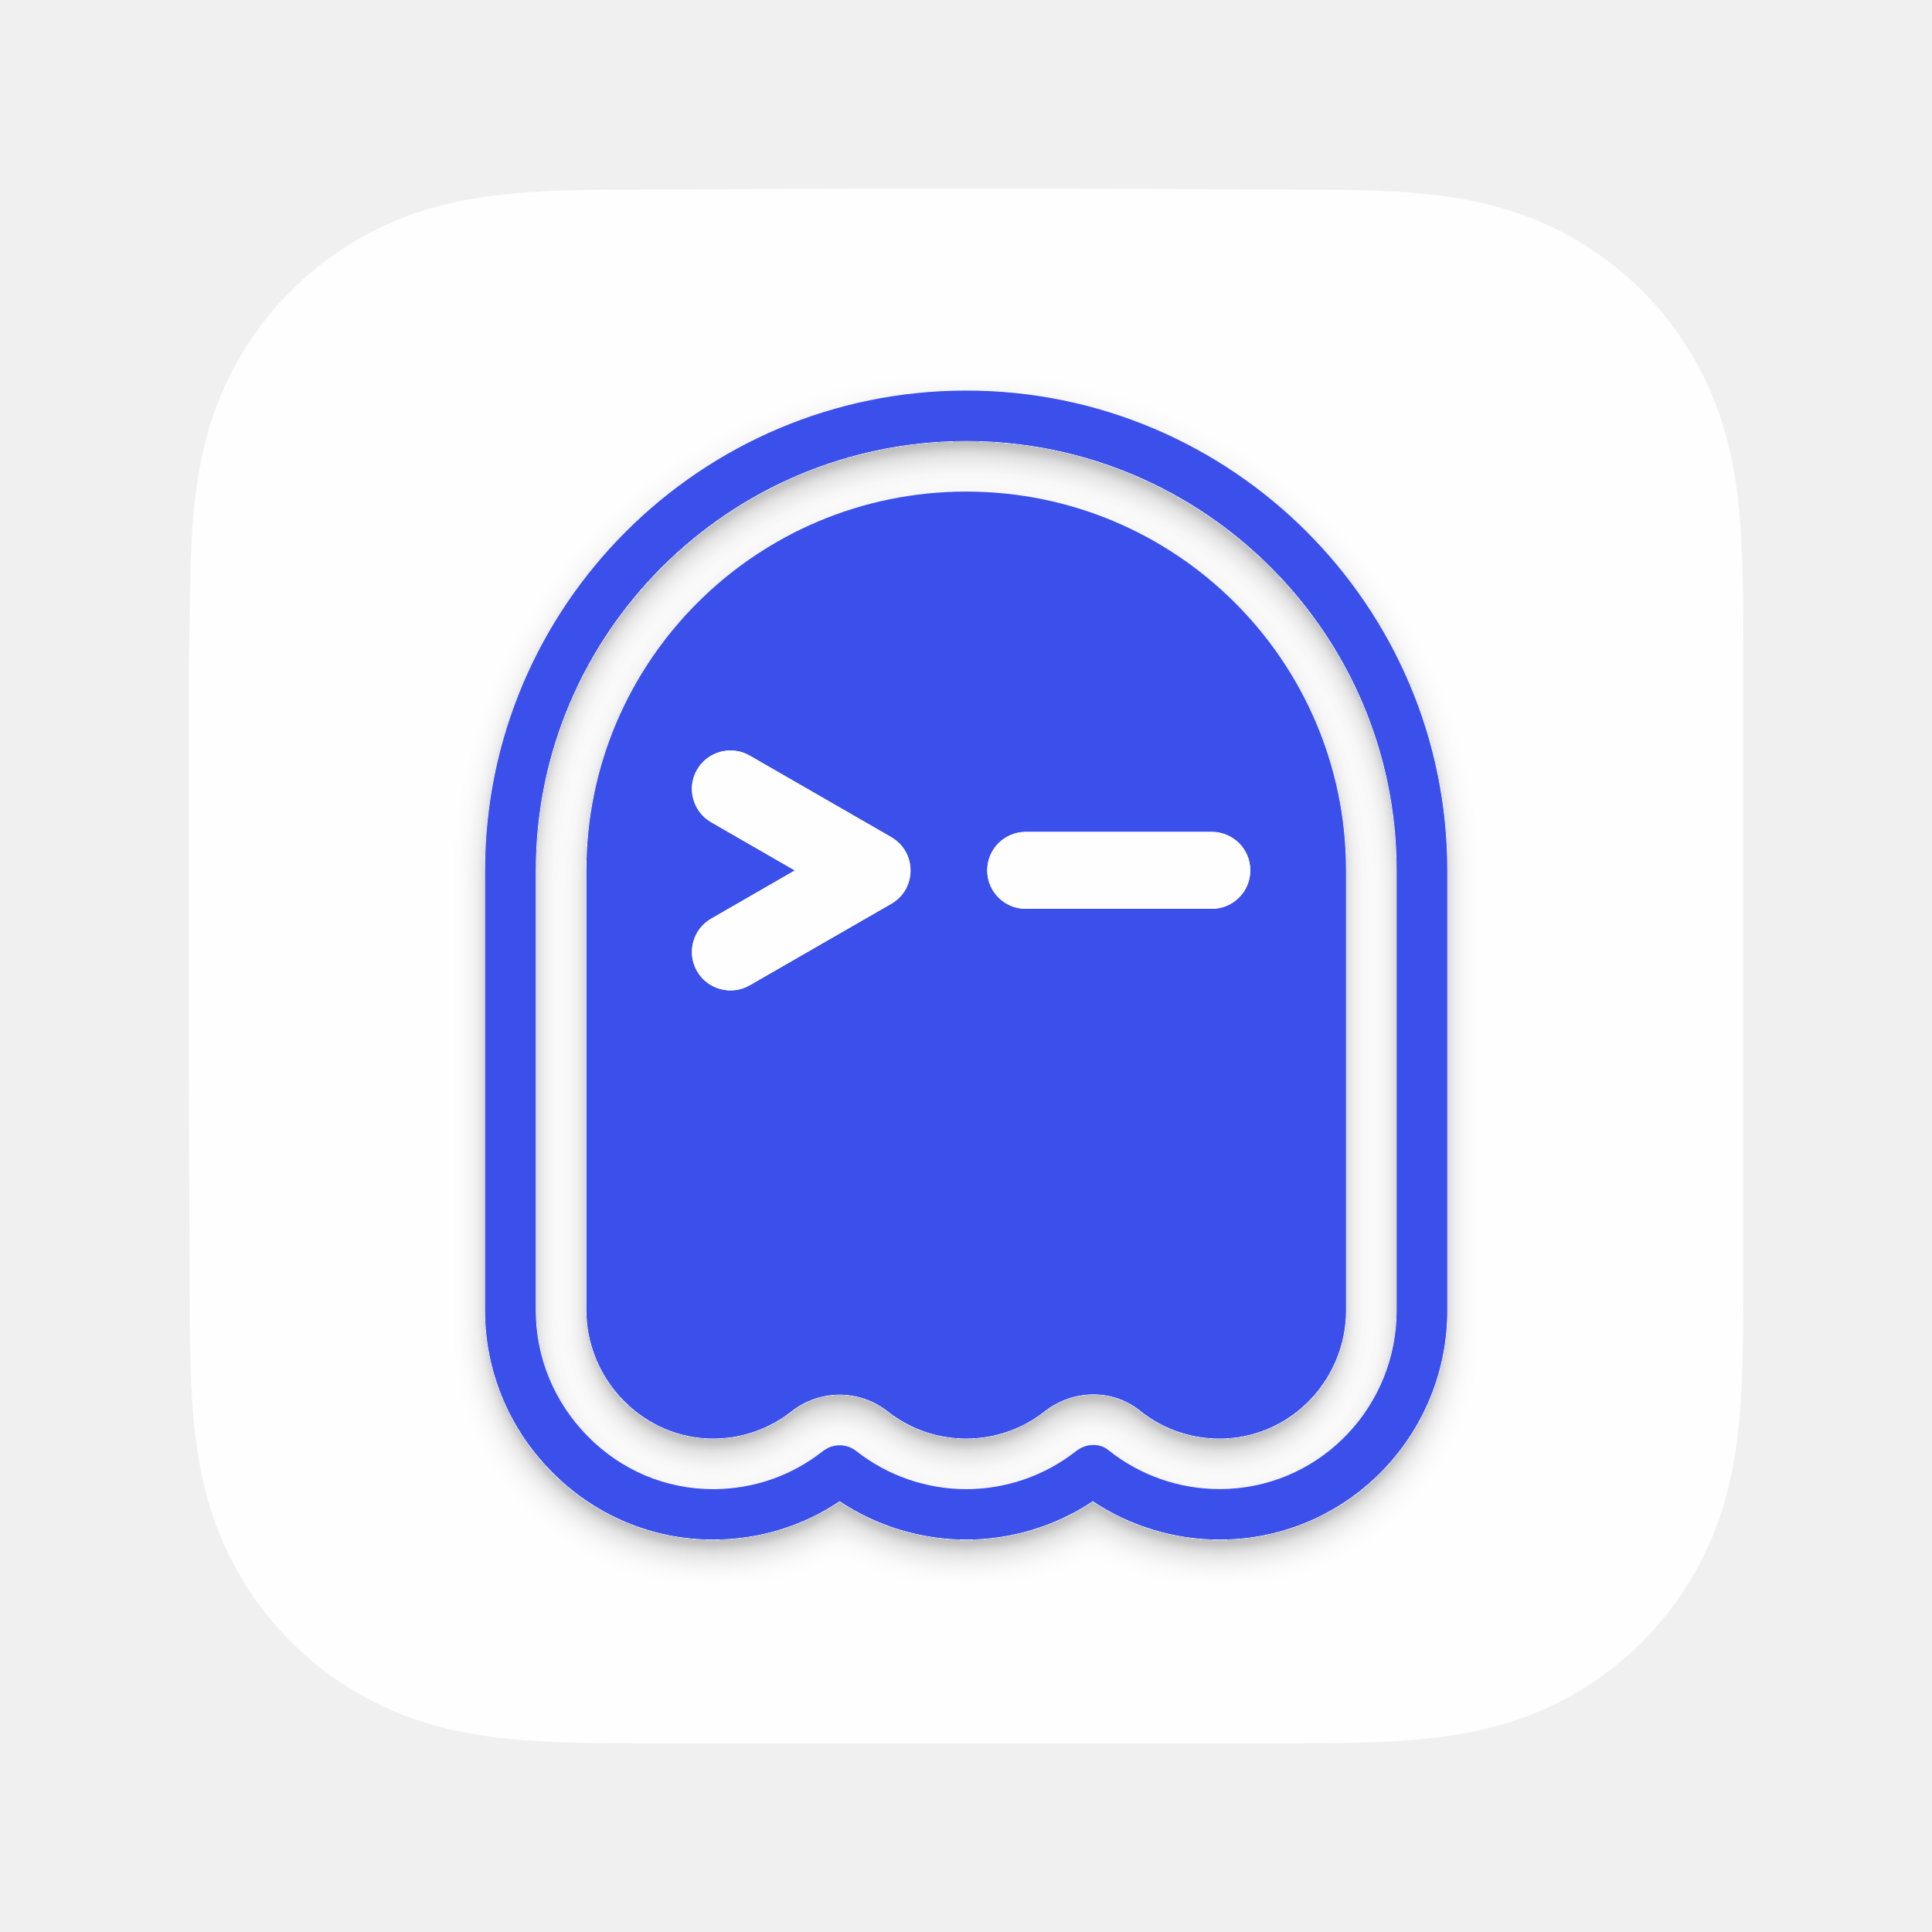
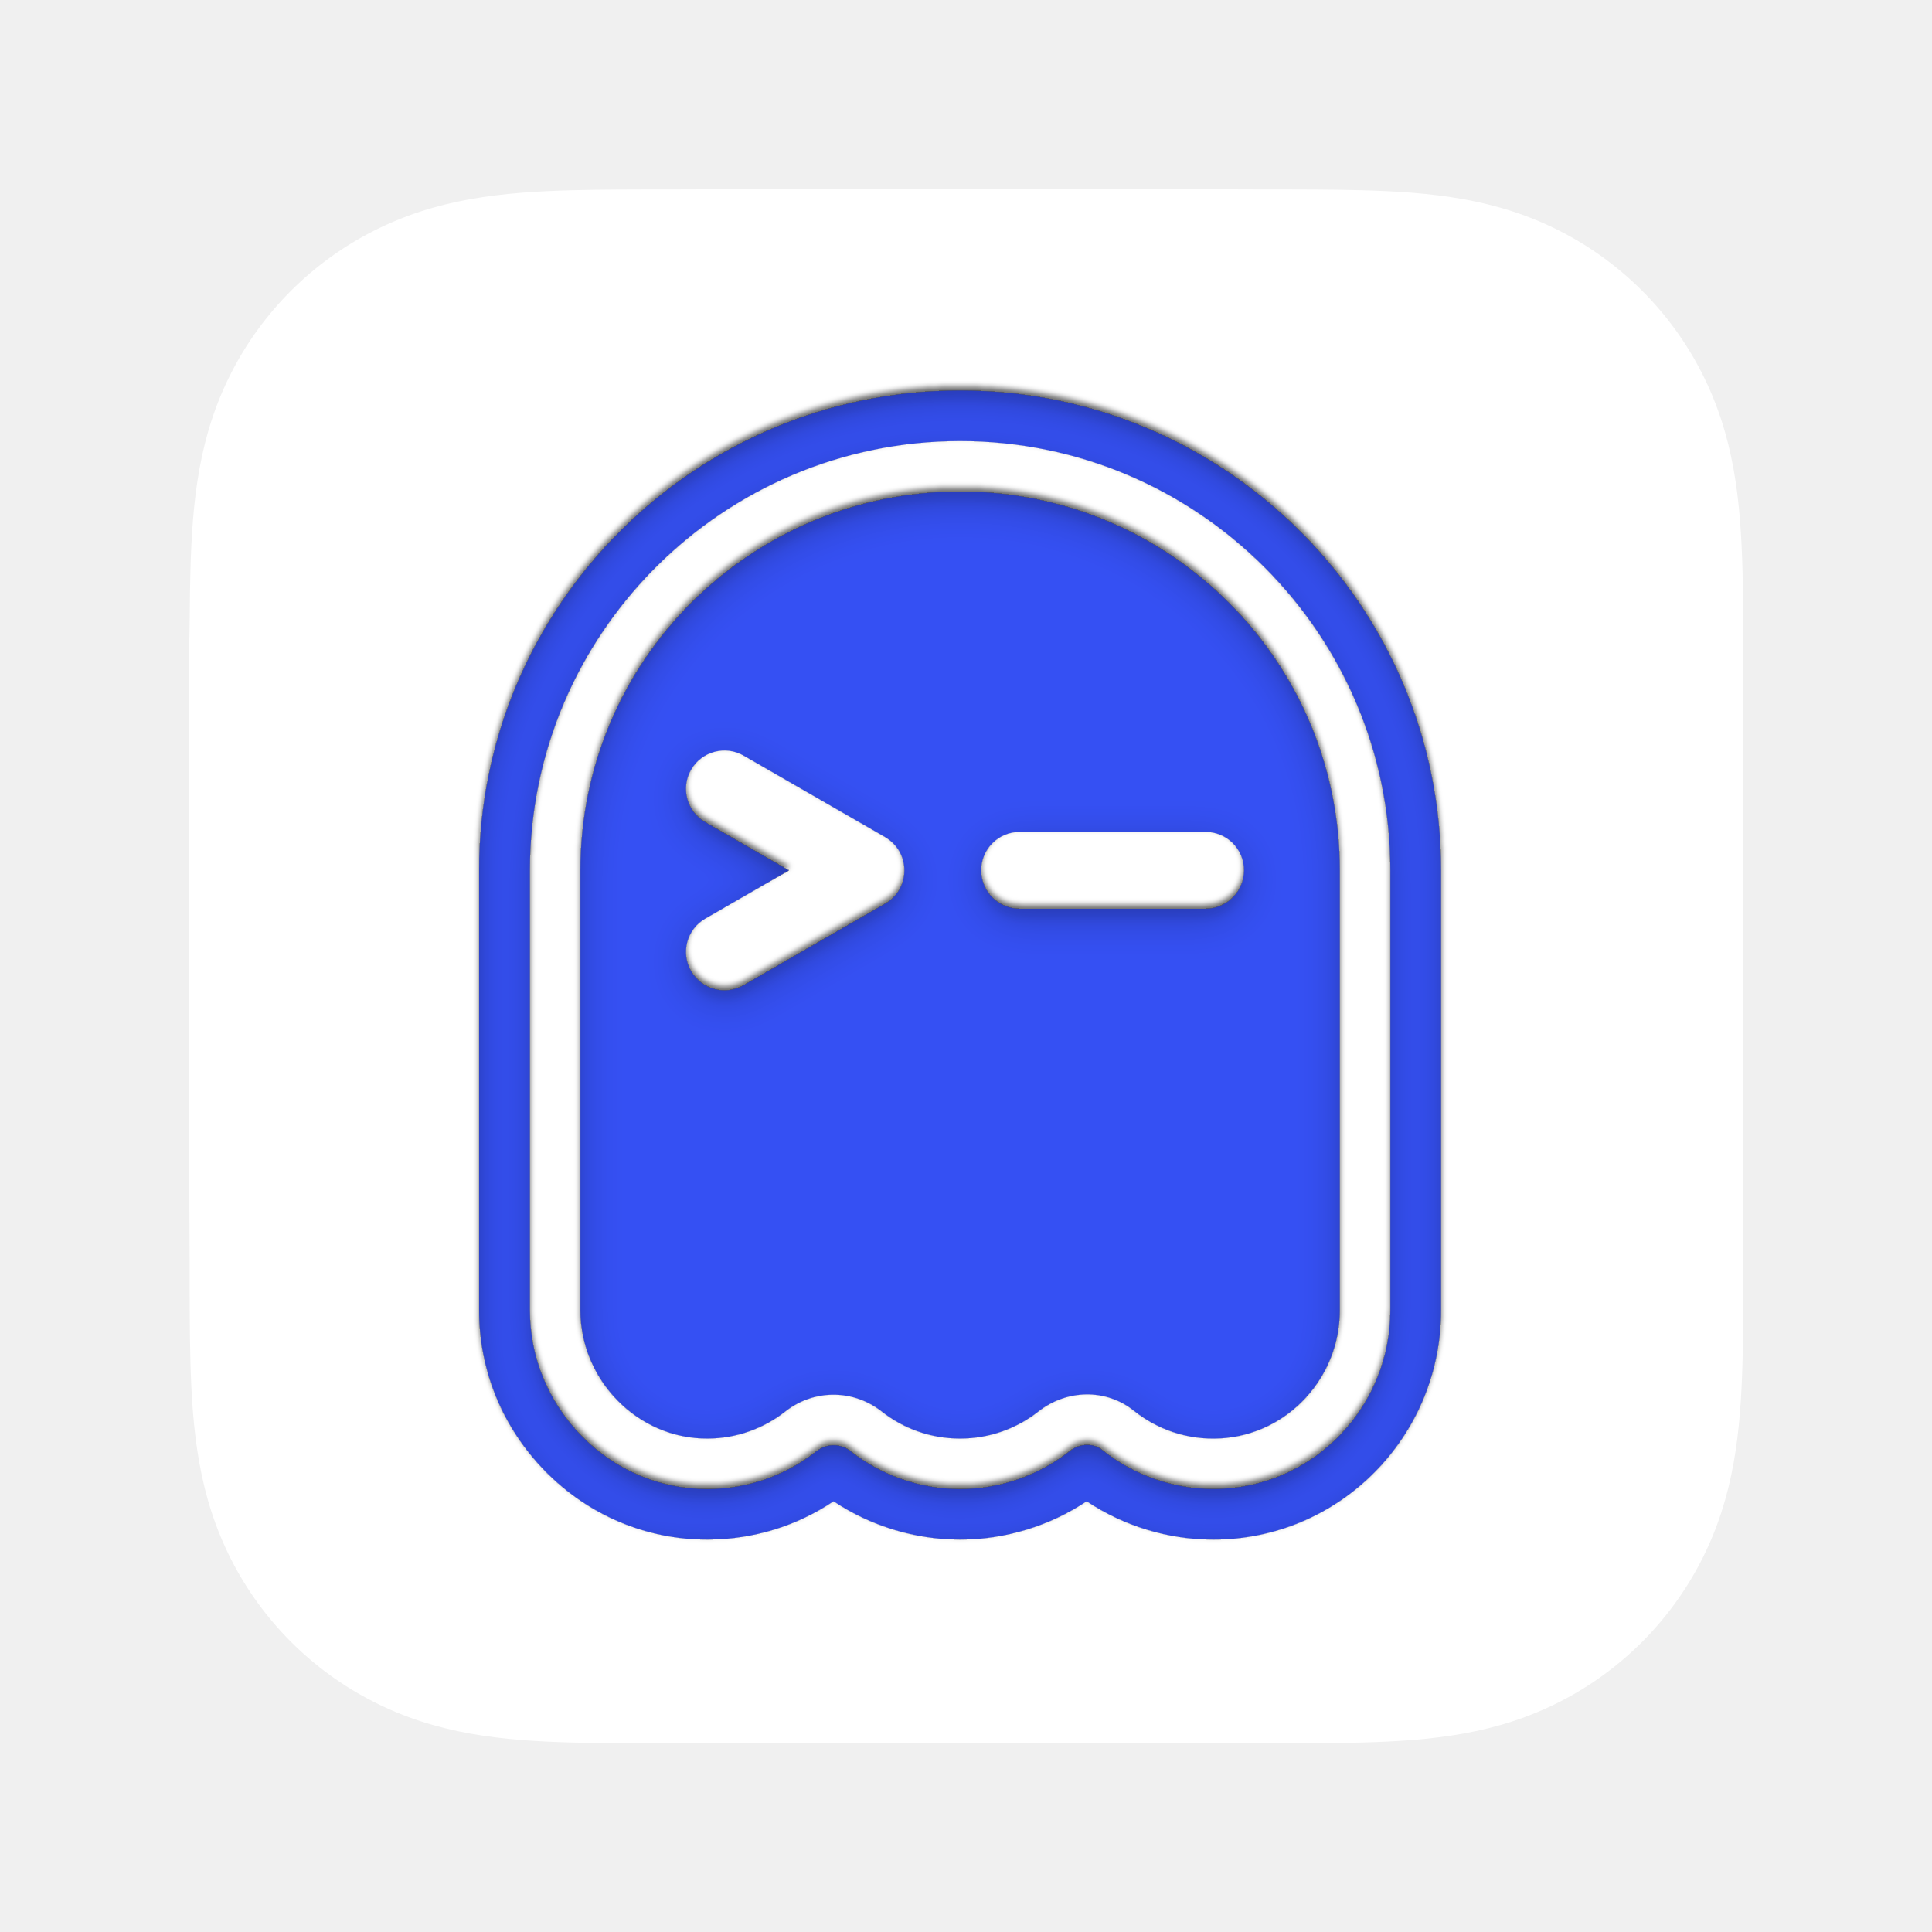
<svg xmlns="http://www.w3.org/2000/svg" width="1024" height="1024" viewBox="0 0 1024 1024" fill="none">
-   <g id="Ghostty.org">
-     <g id="Container">
-       <path id="Base" fill-rule="evenodd" clip-rule="evenodd" d="M924 356.627C924 346.845 924.004 337.062 923.944 327.279C923.895 319.038 923.8 310.799 923.576 302.562C923.092 284.609 922.033 266.502 918.84 248.749C915.602 230.741 910.314 213.98 901.981 197.617C893.789 181.534 883.088 166.817 870.32 154.058C857.555 141.299 842.834 130.605 826.746 122.418C810.366 114.083 793.587 108.797 775.558 105.56C757.803 102.372 739.691 101.315 721.738 100.83C713.495 100.607 705.253 100.513 697.008 100.462C687.22 100.402 677.432 100.407 667.644 100.407L553.997 100H468.997L357.361 100.407C347.554 100.407 337.747 100.402 327.94 100.462C319.678 100.513 311.42 100.607 303.161 100.83C285.167 101.315 267.014 102.373 249.217 105.565C231.164 108.801 214.36 114.085 197.958 122.414C181.835 130.602 167.083 141.297 154.291 154.058C141.501 166.816 130.78 181.53 122.573 197.61C114.217 213.981 108.919 230.752 105.673 248.77C102.477 266.516 101.418 284.617 100.931 302.562C100.709 310.8 100.613 319.039 100.563 327.279C100.503 337.063 100 349.216 100 358.999L100.003 469.089L100 554.998L100.508 667.427C100.508 677.223 100.504 687.019 100.563 696.815C100.613 705.067 100.709 713.317 100.932 721.566C101.418 739.542 102.479 757.675 105.678 775.452C108.923 793.484 114.22 810.269 122.569 826.653C130.777 842.759 141.5 857.495 154.291 870.272C167.082 883.049 181.83 893.757 197.95 901.956C214.362 910.302 231.174 915.595 249.238 918.836C267.027 922.029 285.174 923.088 303.161 923.573C311.42 923.796 319.679 923.891 327.941 923.941C337.748 924.001 347.554 923.997 357.361 923.997L470.006 924H555.217L667.644 923.996C677.432 923.996 687.22 924.001 697.008 923.941C705.253 923.891 713.495 923.796 721.738 923.573C739.698 923.087 757.816 922.027 775.579 918.832C793.597 915.591 810.368 910.3 826.739 901.959C842.831 893.761 857.554 883.051 870.32 870.272C883.086 857.497 893.786 842.763 901.978 826.66C910.316 810.268 915.604 793.475 918.844 775.431C922.034 757.661 923.092 739.535 923.577 721.566C923.8 713.316 923.895 705.066 923.944 696.815C924.005 687.019 924 677.223 924 667.427C924 667.427 923.994 556.983 923.994 554.998V468.999C923.994 467.533 924 356.627 924 356.627Z" fill="#FEFEFF" />
-       <g id="Logo -- Multiple">
-         <g id="Body" filter="url(#filter0_dd_292_90)">
-           <path fill-rule="evenodd" clip-rule="evenodd" d="M713.415 461.309V694.514C713.415 730.205 685.813 760.41 650.072 762.374C632.715 763.31 616.702 757.688 604.31 747.739C589.459 735.827 568.568 736.362 553.582 748.14C542.175 757.108 527.772 762.463 512.07 762.463C496.367 762.463 482.009 757.108 470.602 748.14C455.437 736.229 434.546 736.229 419.382 748.14C408.064 757.02 393.839 762.374 378.361 762.463C341.188 762.73 310.814 731.499 310.814 694.424V461.309C310.814 350.439 400.952 260.539 512.114 260.539C623.277 260.539 713.415 350.439 713.415 461.309Z" fill="#3B50EA" />
-         </g>
-         <g id="Ring" filter="url(#filter1_dd_292_90)">
-           <path fill-rule="evenodd" clip-rule="evenodd" d="M646.316 816C622.428 816 598.988 808.861 579.216 795.699C559.443 808.861 535.96 816 512.115 816C488.273 816 464.787 808.861 445.016 795.699C425.378 808.861 402.653 815.821 378.721 816H378.005C345.529 816 315.065 803.106 292.117 779.728C269.527 756.706 257.091 726.412 257.091 694.423V461.307C257.136 321.082 371.519 207 512.115 207C652.712 207 767.097 321.082 767.097 461.307V694.512C767.097 759.07 716.994 812.342 653.027 815.821C650.789 815.956 648.552 816 646.316 816ZM587.537 768.62C604.132 781.915 624.979 789.231 646.316 789.231C648.06 789.231 649.806 789.187 651.55 789.097C701.293 786.376 740.256 744.838 740.256 694.512V461.309C740.256 335.85 637.906 233.77 512.115 233.77C386.325 233.77 283.975 335.85 283.975 461.396V694.512C283.975 719.453 293.727 743.099 311.352 761.08C329.2 779.281 352.864 789.276 377.96 789.276H378.586C399.656 789.097 419.517 782.182 436.024 769.198C438.663 767.147 441.794 766.032 445.015 766.032C448.235 766.032 451.367 767.101 454.007 769.198C470.469 782.138 491.091 789.276 512.115 789.276C533.141 789.276 553.762 782.138 570.224 769.198C572.953 767.014 576.263 765.853 579.528 765.853C581.587 765.853 584.672 766.298 587.537 768.62Z" fill="#3B50EA" />
-         </g>
-         <g id="Smile">
-           <path fill-rule="evenodd" clip-rule="evenodd" d="M397.375 400.496L472.393 443.684V443.728C485.992 451.582 485.992 471.167 472.393 479.019L397.375 522.207C387.579 527.829 375.098 524.483 369.462 514.756C363.825 504.986 367.18 492.537 376.932 486.917L421.308 461.353L376.932 435.788C367.18 430.166 363.825 417.674 369.462 407.947C375.098 398.22 387.623 394.875 397.375 400.496ZM543.697 440.919H642.246C653.563 440.919 662.688 450.02 662.688 461.307C662.688 472.594 653.519 481.697 642.246 481.697H543.697C532.38 481.697 523.255 472.594 523.255 461.307C523.255 450.02 532.425 440.919 543.697 440.919Z" fill="#FEFEFF" />
-           <path d="M397.375 400.496C387.623 394.875 375.098 398.22 369.462 407.947C363.825 417.674 367.18 430.166 376.932 435.788L421.308 461.353L376.932 486.917C367.18 492.537 363.825 504.986 369.462 514.756C375.098 524.483 387.579 527.829 397.375 522.207L472.393 479.019C485.992 471.167 485.992 451.582 472.393 443.728L397.375 400.496Z" fill="#FEFEFF" />
-           <path d="M642.246 440.919H543.697C532.425 440.919 523.255 450.02 523.255 461.307C523.255 472.594 532.38 481.697 543.697 481.697H642.246C653.519 481.697 662.688 472.594 662.688 461.307C662.688 450.02 653.563 440.919 642.246 440.919Z" fill="#FEFEFF" />
-         </g>
-       </g>
-     </g>
+   <path fill-rule="evenodd" clip-rule="evenodd" d="M924 356.627C924 346.845 924.004 337.062 923.944 327.279C923.895 319.038 923.8 310.799 923.576 302.562C923.092 284.609 922.033 266.502 918.84 248.749C915.602 230.741 910.314 213.98 901.981 197.617C893.789 181.534 883.088 166.817 870.32 154.058C857.555 141.299 842.834 130.605 826.746 122.418C810.366 114.083 793.587 108.797 775.558 105.56C757.803 102.372 739.691 101.315 721.738 100.83C713.495 100.607 705.253 100.513 697.008 100.462C687.22 100.402 677.432 100.407 667.644 100.407L553.997 100H468.997L357.361 100.407C347.554 100.407 337.747 100.402 327.94 100.462C319.678 100.513 311.42 100.607 303.161 100.83C285.167 101.315 267.014 102.373 249.217 105.565C231.164 108.801 214.36 114.085 197.958 122.414C181.835 130.602 167.083 141.297 154.291 154.058C141.501 166.816 130.78 181.53 122.573 197.61C114.217 213.981 108.919 230.752 105.673 248.77C102.477 266.516 101.418 284.617 100.931 302.562C100.709 310.8 100.613 319.039 100.563 327.279C100.503 337.063 100 349.216 100 358.999L100.003 469.089L100 554.998L100.508 667.427C100.508 677.223 100.504 687.019 100.563 696.815C100.613 705.067 100.709 713.317 100.932 721.566C101.418 739.542 102.479 757.675 105.678 775.452C108.923 793.484 114.22 810.269 122.569 826.653C130.777 842.759 141.5 857.495 154.291 870.272C167.082 883.049 181.83 893.757 197.95 901.956C214.362 910.302 231.174 915.595 249.238 918.836C267.027 922.029 285.174 923.088 303.161 923.573C311.42 923.796 319.679 923.891 327.941 923.941C337.748 924.001 347.554 923.997 357.361 923.997L470.006 924H555.217L667.644 923.996C677.432 923.996 687.22 924.001 697.008 923.941C705.253 923.891 713.495 923.796 721.738 923.573C739.698 923.087 757.816 922.027 775.579 918.832C793.597 915.591 810.368 910.3 826.739 901.959C842.831 893.761 857.554 883.051 870.32 870.272C883.086 857.497 893.786 842.763 901.978 826.66C910.316 810.268 915.604 793.475 918.844 775.431C922.034 757.661 923.092 739.535 923.577 721.566C923.8 713.316 923.895 705.066 923.944 696.815C924.005 687.019 924 677.223 924 667.427C924 667.427 923.994 556.983 923.994 554.998V468.999C923.994 467.533 924 356.627 924 356.627Z" fill="white" />
+   <g filter="url(#filter0_ddii_297_34)">
+     <path fill-rule="evenodd" clip-rule="evenodd" d="M710.097 461.309V694.514C710.097 730.205 682.507 760.41 646.779 762.374C629.429 763.31 613.422 757.688 601.036 747.739C586.19 735.827 565.308 736.362 550.327 748.14C538.925 757.108 524.528 762.463 508.832 762.463C493.136 762.463 478.782 757.108 467.38 748.14C452.222 736.229 431.339 736.229 416.181 748.14C404.867 757.02 390.648 762.374 375.176 762.463C338.017 762.73 307.655 731.499 307.655 694.425V461.309C307.655 350.439 397.758 260.539 508.876 260.539C619.995 260.539 710.097 350.439 710.097 461.309ZM394.183 400.496L469.171 443.684V443.728C482.765 451.582 482.765 471.167 469.171 479.019L394.183 522.207C384.39 527.829 371.915 524.483 366.28 514.756C360.646 504.986 364 492.537 373.748 486.917L418.106 461.353L373.748 435.788C364 430.166 360.646 417.674 366.28 407.947C371.915 398.22 384.435 394.875 394.183 400.496ZM540.447 440.919H638.957C650.27 440.919 659.391 450.02 659.391 461.307C659.391 472.594 650.226 481.697 638.957 481.697H540.447C529.134 481.697 520.013 472.594 520.013 461.307C520.013 450.02 529.18 440.919 540.447 440.919Z" fill="#3550F3" />
+     <path fill-rule="evenodd" clip-rule="evenodd" d="M643.026 816C619.147 816 595.717 808.861 575.952 795.699C556.187 808.861 532.713 816 508.878 816C485.045 816 461.569 808.861 441.805 795.699C422.175 808.861 399.459 815.821 375.536 816H374.821C342.357 816 311.906 803.106 288.966 779.728C266.385 756.706 253.954 726.412 253.954 694.423V461.307C253.999 321.082 368.337 207 508.878 207C649.42 207 763.759 321.082 763.759 461.307V694.512C763.759 759.07 713.676 812.342 649.734 815.821C647.497 815.956 645.261 816 643.026 816ZM584.27 768.62C600.858 781.915 621.697 789.231 643.025 789.231C644.769 789.231 646.514 789.187 648.257 789.097C697.982 786.376 736.929 744.838 736.929 694.512V461.309C736.929 335.85 634.619 233.77 508.877 233.77C383.137 233.77 280.828 335.85 280.828 461.396V694.512C280.828 719.453 290.576 743.099 308.194 761.08C326.035 779.281 349.69 789.276 374.776 789.276H375.402C396.463 789.097 416.317 782.181 432.817 769.198C435.455 767.147 438.585 766.032 441.804 766.032C445.023 766.032 448.153 767.101 450.793 769.198C467.248 782.138 487.862 789.276 508.877 789.276C529.895 789.276 550.509 782.138 566.964 769.198C569.691 767.014 573.001 765.853 576.264 765.853C578.322 765.853 581.407 766.298 584.27 768.62Z" fill="#3550F3" />
  </g>
  <defs>
-     <filter id="filter0_dd_292_90" x="294.814" y="252.539" width="434.601" height="533.936" filterUnits="userSpaceOnUse" color-interpolation-filters="sRGB">
+     <filter id="filter0_ddii_297_34" x="250.954" y="202" width="521.046" height="620" filterUnits="userSpaceOnUse" color-interpolation-filters="sRGB">
      <feFlood flood-opacity="0" result="BackgroundImageFix" />
      <feColorMatrix in="SourceAlpha" type="matrix" values="0 0 0 0 0 0 0 0 0 0 0 0 0 0 0 0 0 0 127 0" result="hardAlpha" />
      <feOffset dy="4" />
+       <feGaussianBlur stdDeviation="1" />
+       <feColorMatrix type="matrix" values="0 0 0 0 1 0 0 0 0 1 0 0 0 0 1 0 0 0 0.37 0" />
+       <feBlend mode="normal" in2="BackgroundImageFix" result="effect1_dropShadow_297_34" />
+       <feColorMatrix in="SourceAlpha" type="matrix" values="0 0 0 0 0 0 0 0 0 0 0 0 0 0 0 0 0 0 127 0" result="hardAlpha" />
+       <feOffset dy="-2" />
+       <feGaussianBlur stdDeviation="1.5" />
+       <feColorMatrix type="matrix" values="0 0 0 0 0 0 0 0 0 0 0 0 0 0 0 0 0 0 0.59 0" />
+       <feBlend mode="normal" in2="effect1_dropShadow_297_34" result="effect2_dropShadow_297_34" />
+       <feBlend mode="normal" in="SourceGraphic" in2="effect2_dropShadow_297_34" result="shape" />
+       <feColorMatrix in="SourceAlpha" type="matrix" values="0 0 0 0 0 0 0 0 0 0 0 0 0 0 0 0 0 0 127 0" result="hardAlpha" />
+       <feOffset dy="5" />
+       <feGaussianBlur stdDeviation="10.5" />
+       <feComposite in2="hardAlpha" operator="arithmetic" k2="-1" k3="1" />
+       <feColorMatrix type="matrix" values="0 0 0 0 0 0 0 0 0 0 0 0 0 0 0 0 0 0 0.23 0" />
+       <feBlend mode="normal" in2="shape" result="effect3_innerShadow_297_34" />
+       <feColorMatrix in="SourceAlpha" type="matrix" values="0 0 0 0 0 0 0 0 0 0 0 0 0 0 0 0 0 0 127 0" result="hardAlpha" />
+       <feOffset dy="5" />
      <feGaussianBlur stdDeviation="2" />
-       <feComposite in2="hardAlpha" operator="out" />
-       <feColorMatrix type="matrix" values="0 0 0 0 0 0 0 0 0 0 0 0 0 0 0 0 0 0 0.1 0" />
-       <feBlend mode="normal" in2="BackgroundImageFix" result="effect1_dropShadow_292_90" />
-       <feColorMatrix in="SourceAlpha" type="matrix" values="0 0 0 0 0 0 0 0 0 0 0 0 0 0 0 0 0 0 127 0" result="hardAlpha" />
-       <feOffset dy="8" />
-       <feGaussianBlur stdDeviation="8" />
-       <feComposite in2="hardAlpha" operator="out" />
-       <feColorMatrix type="matrix" values="0 0 0 0 0 0 0 0 0 0 0 0 0 0 0 0 0 0 0.2 0" />
-       <feBlend mode="normal" in2="effect1_dropShadow_292_90" result="effect2_dropShadow_292_90" />
-       <feBlend mode="normal" in="SourceGraphic" in2="effect2_dropShadow_292_90" result="shape" />
-     </filter>
-     <filter id="filter1_dd_292_90" x="241.091" y="199" width="542.006" height="641" filterUnits="userSpaceOnUse" color-interpolation-filters="sRGB">
-       <feFlood flood-opacity="0" result="BackgroundImageFix" />
-       <feColorMatrix in="SourceAlpha" type="matrix" values="0 0 0 0 0 0 0 0 0 0 0 0 0 0 0 0 0 0 127 0" result="hardAlpha" />
-       <feOffset dy="4" />
-       <feGaussianBlur stdDeviation="2" />
-       <feComposite in2="hardAlpha" operator="out" />
-       <feColorMatrix type="matrix" values="0 0 0 0 0 0 0 0 0 0 0 0 0 0 0 0 0 0 0.1 0" />
-       <feBlend mode="normal" in2="BackgroundImageFix" result="effect1_dropShadow_292_90" />
-       <feColorMatrix in="SourceAlpha" type="matrix" values="0 0 0 0 0 0 0 0 0 0 0 0 0 0 0 0 0 0 127 0" result="hardAlpha" />
-       <feOffset dy="8" />
-       <feGaussianBlur stdDeviation="8" />
-       <feComposite in2="hardAlpha" operator="out" />
-       <feColorMatrix type="matrix" values="0 0 0 0 0 0 0 0 0 0 0 0 0 0 0 0 0 0 0.2 0" />
-       <feBlend mode="normal" in2="effect1_dropShadow_292_90" result="effect2_dropShadow_292_90" />
-       <feBlend mode="normal" in="SourceGraphic" in2="effect2_dropShadow_292_90" result="shape" />
+       <feComposite in2="hardAlpha" operator="arithmetic" k2="-1" k3="1" />
+       <feColorMatrix type="matrix" values="0 0 0 0 0 0 0 0 0 0 0 0 0 0 0 0 0 0 0.07 0" />
+       <feBlend mode="normal" in2="effect3_innerShadow_297_34" result="effect4_innerShadow_297_34" />
    </filter>
  </defs>
</svg>
